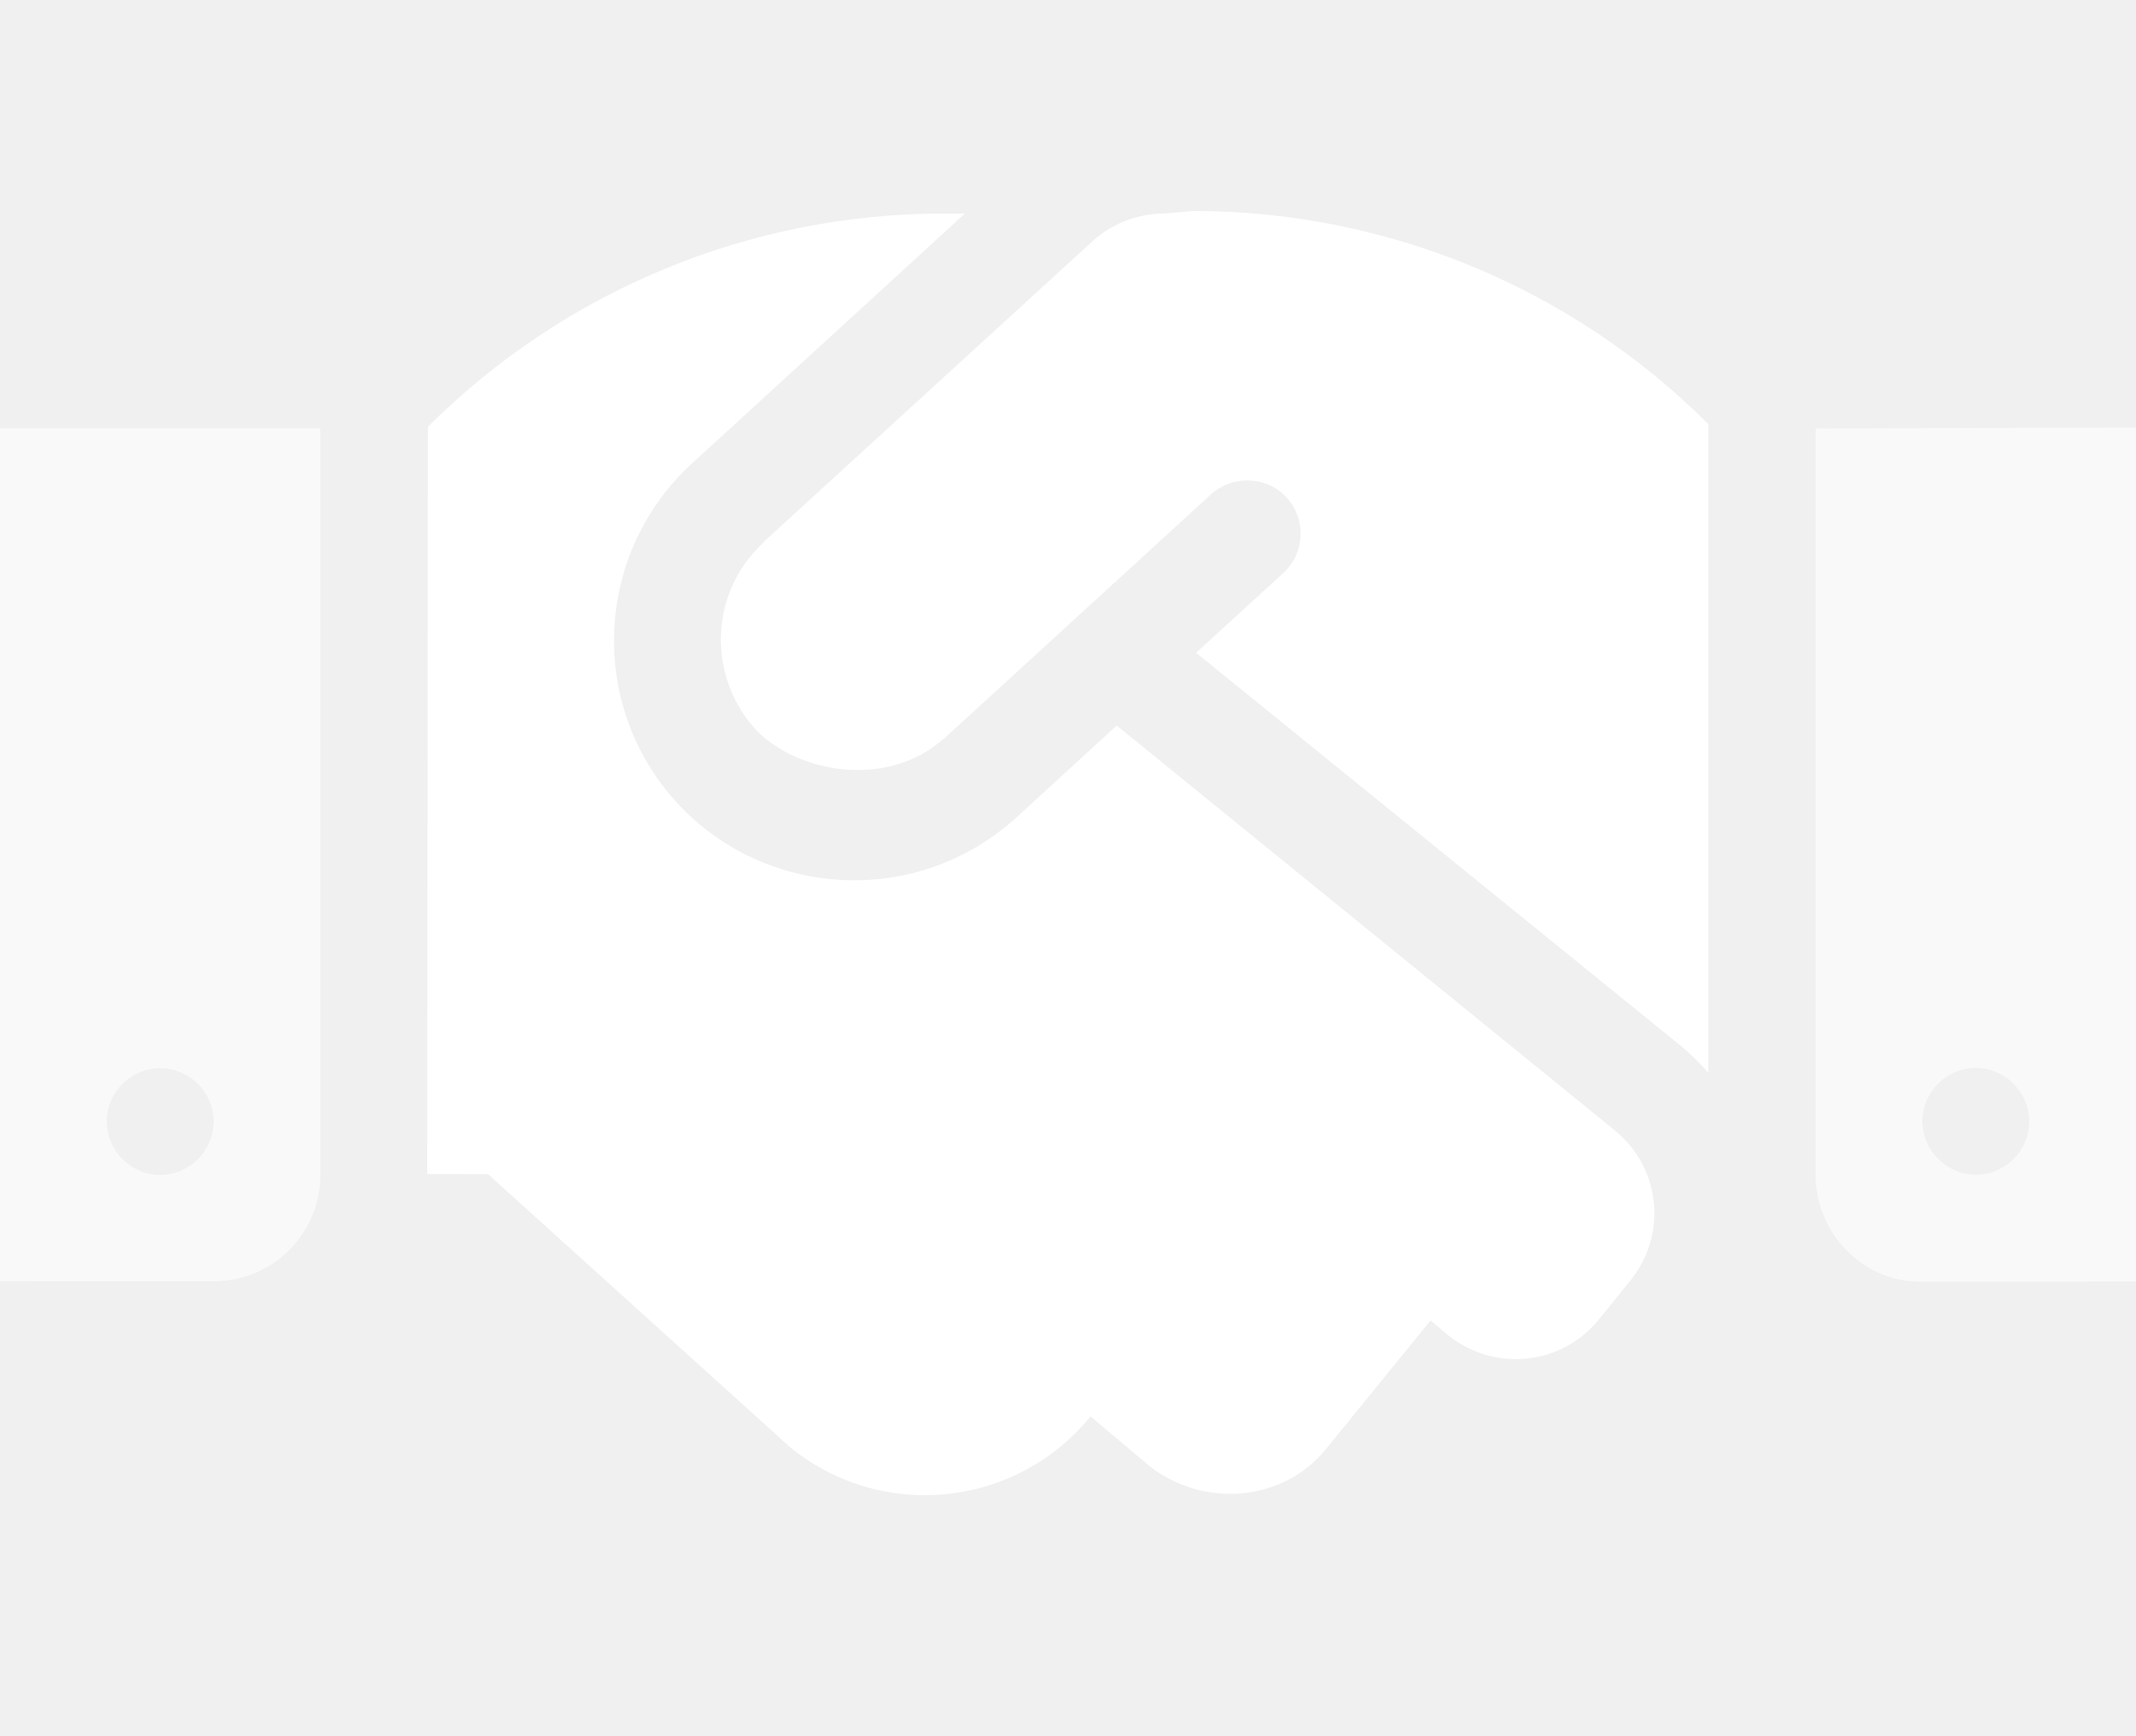
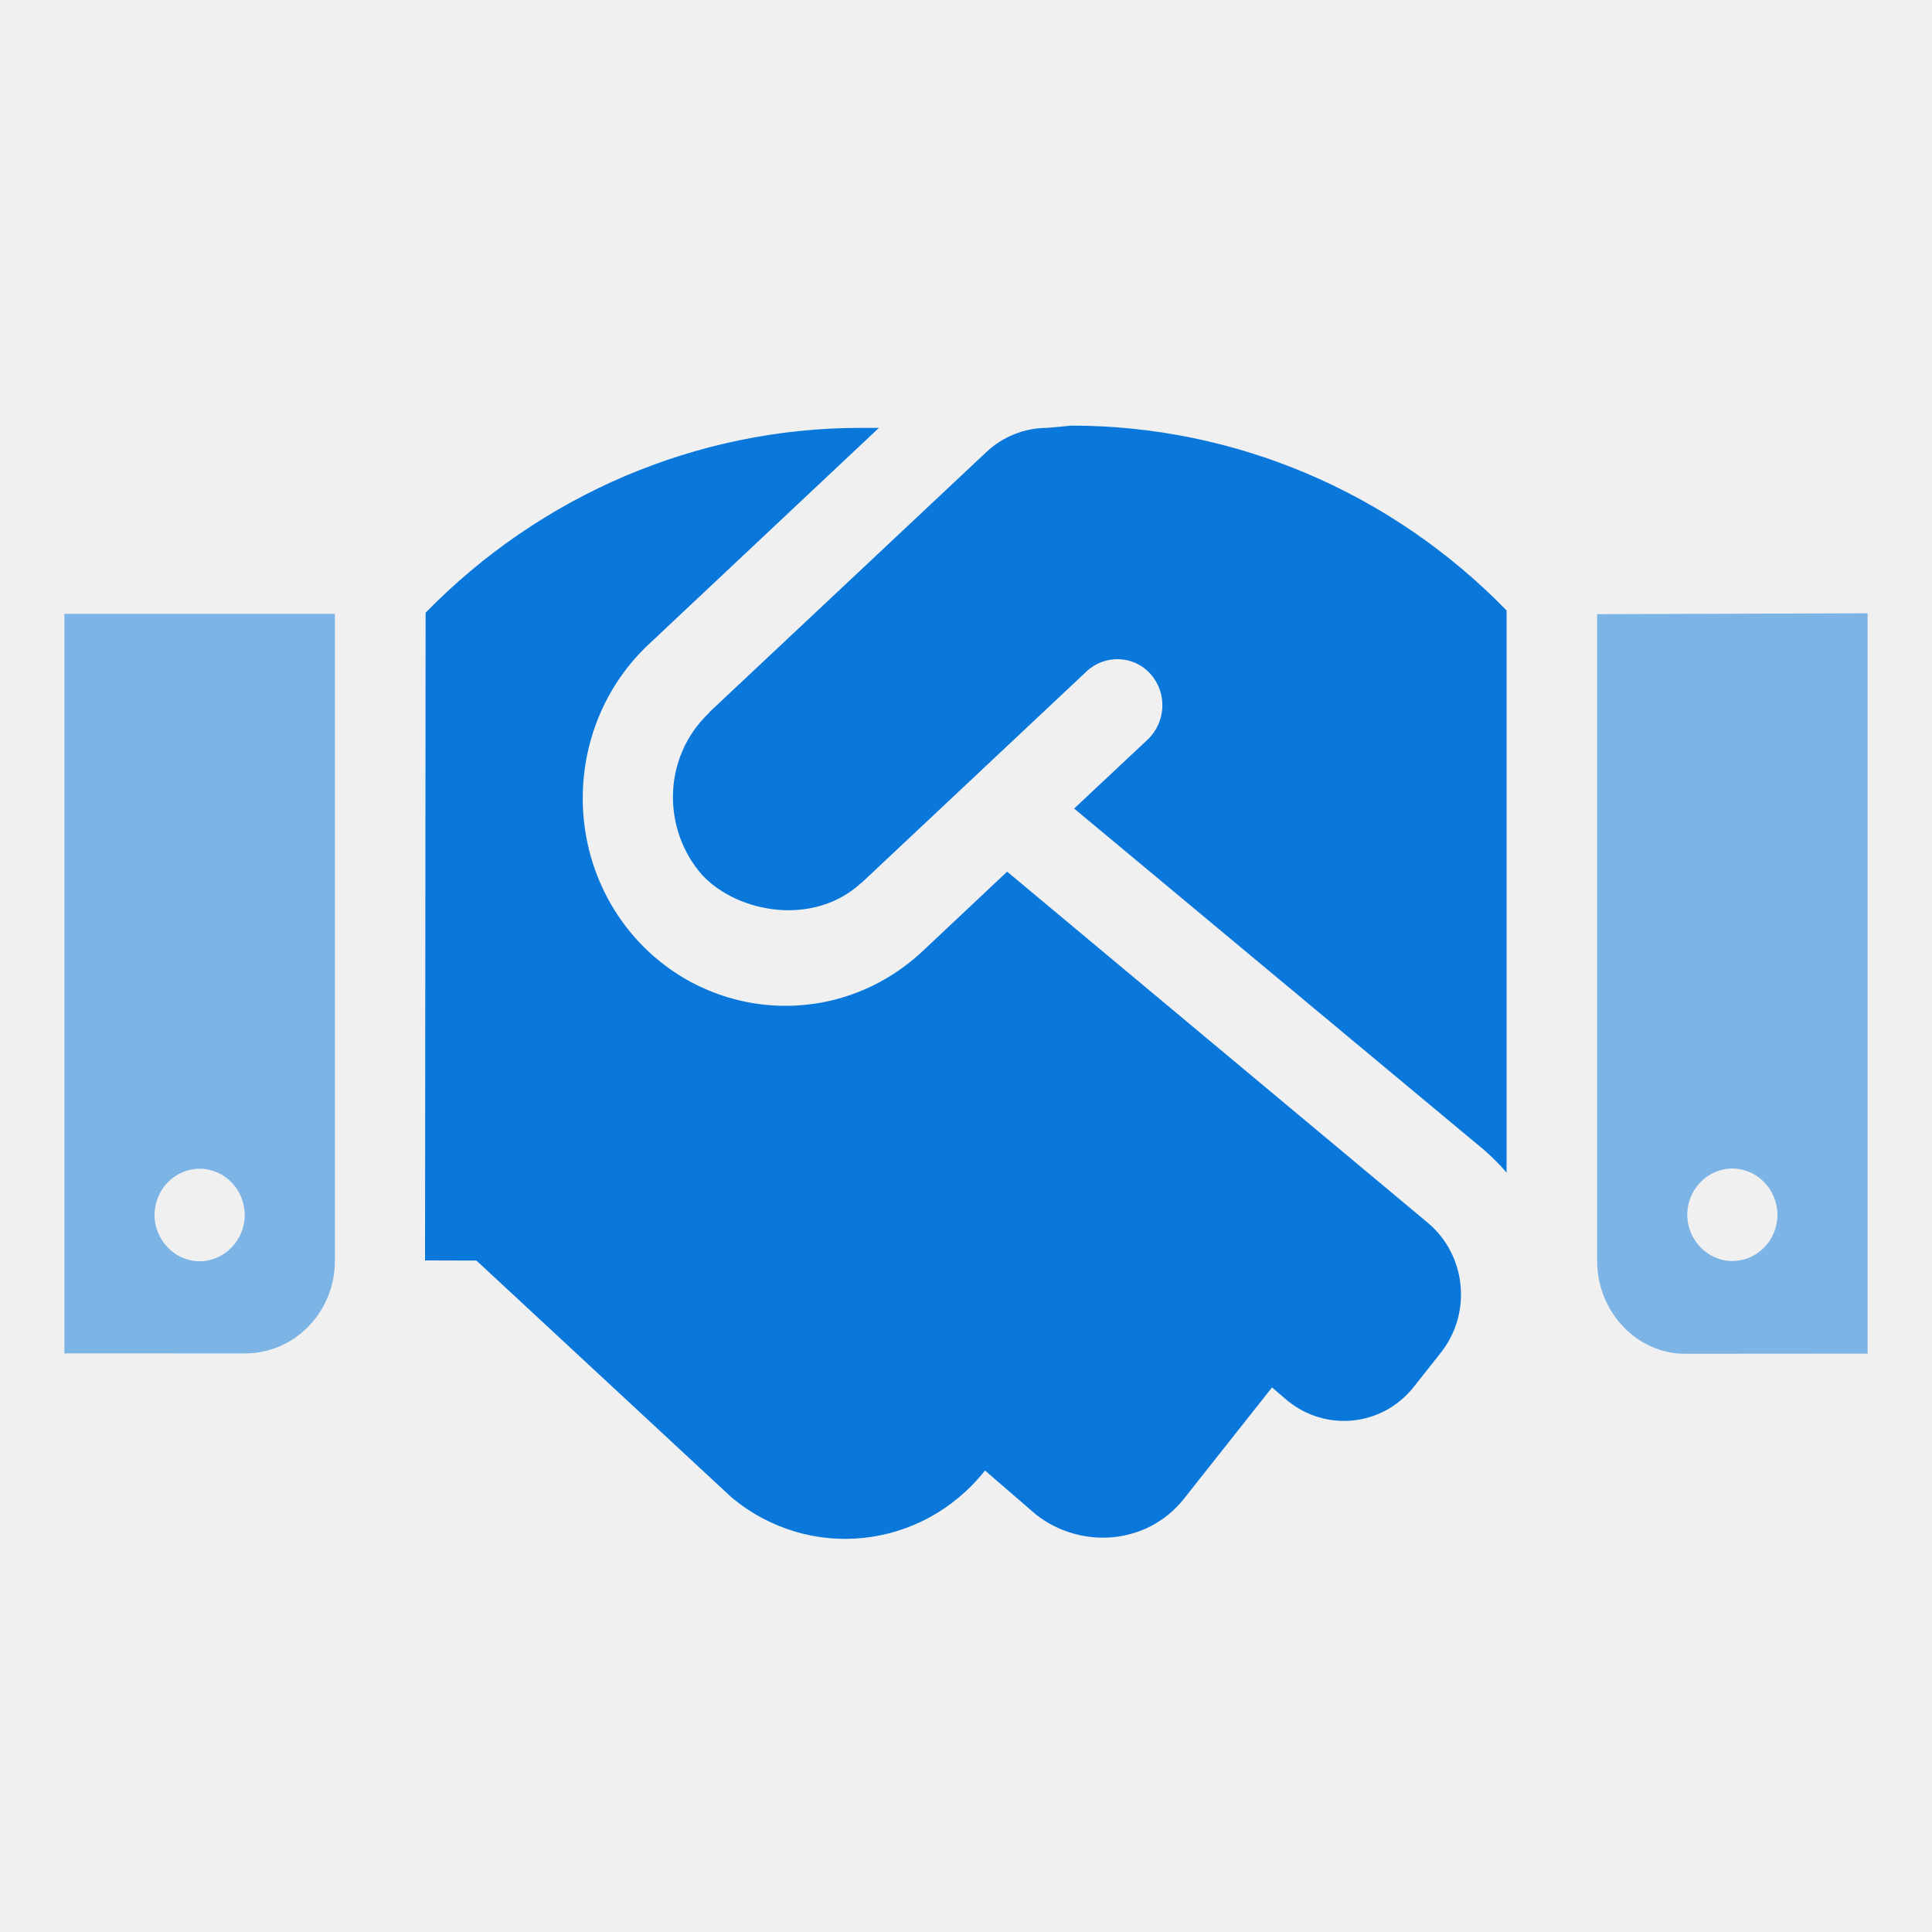
- <svg xmlns="http://www.w3.org/2000/svg" width="32" height="26" viewBox="0 0 32 26" fill="none">
-   <path opacity="0.6" d="M0 19.195L3.2 19.197C4.088 19.197 4.8 18.482 4.8 17.595V6.415H0V19.195ZM2.4 16.005C2.837 16.005 3.2 16.361 3.2 16.804C3.2 17.241 2.837 17.604 2.4 17.604C1.962 17.604 1.6 17.24 1.6 16.805C1.6 16.36 1.962 16.005 2.4 16.005ZM27.2 6.42V17.6C27.2 18.481 27.913 19.202 28.755 19.202L32 19.2V6.405L27.2 6.42ZM29.6 17.6C29.163 17.6 28.8 17.238 28.8 16.8C28.8 16.357 29.163 16.001 29.6 16.001C30.038 16.001 30.4 16.36 30.4 16.805C30.4 17.24 30.04 17.6 29.6 17.6Z" fill="white" />
-   <path d="M16.364 3.617C16.657 3.349 17.043 3.2 17.44 3.2L17.874 3.161C20.77 3.161 23.545 4.307 25.594 6.355V16.072C25.475 15.935 25.344 15.81 25.2 15.685L17.919 9.78L19.225 8.586C19.55 8.286 19.575 7.78 19.275 7.455C18.981 7.13 18.469 7.112 18.144 7.405L14.15 11.06C14.145 11.065 14.14 11.065 14.131 11.073C13.294 11.816 11.962 11.59 11.325 10.935C10.615 10.16 10.6 8.915 11.43 8.135C11.44 8.135 11.44 8.125 11.445 8.115L16.364 3.617Z" fill="white" />
-   <path d="M15.23 12.245L16.73 10.87L24.192 16.936C24.879 17.494 24.983 18.495 24.427 19.183L23.95 19.772C23.394 20.459 22.388 20.559 21.7 20.009L21.431 19.784L19.862 21.714C19.212 22.508 18.037 22.588 17.243 21.983L16.337 21.221C15.225 22.589 13.212 22.802 11.837 21.683L7.312 17.592L6.4 17.59L6.41 6.395C8.455 4.354 11.235 3.2 14.125 3.2H14.455L10.365 6.945C8.905 8.285 8.8 10.56 10.14 12.026C11.467 13.469 13.742 13.6 15.23 12.245Z" fill="white" />
+ <svg xmlns="http://www.w3.org/2000/svg" width="30" height="30" viewBox="0 0 30 30" fill="none">
+   <g clip-path="url(#clip0_13047_15809)">
+     <path opacity="0.5" d="M1 21.015L3.8 21.016C4.577 21.016 5.2 20.374 5.2 19.577V9.532H1V21.015ZM3.1 18.148C3.483 18.148 3.8 18.468 3.8 18.867C3.8 19.259 3.483 19.585 3.1 19.585C2.717 19.585 2.4 19.258 2.4 18.867C2.4 18.467 2.717 18.148 3.1 18.148ZM24.8 9.537V19.581C24.8 20.373 25.423 21.021 26.161 21.021L29 21.019V9.523L24.8 9.537ZM26.9 19.581C26.517 19.581 26.2 19.256 26.2 18.863C26.2 18.465 26.517 18.145 26.9 18.145C27.283 18.145 27.6 18.467 27.6 18.867C27.6 19.258 27.285 19.581 26.9 19.581Z" fill="#0A77DB" />
+     <path d="M15.318 7.018C15.575 6.777 15.912 6.644 16.26 6.644L16.639 6.609C19.173 6.609 21.602 7.638 23.394 9.479V18.209C23.291 18.085 23.176 17.973 23.05 17.861L16.679 12.555L17.822 11.483C18.106 11.213 18.128 10.759 17.866 10.467C17.609 10.175 17.16 10.158 16.876 10.422L13.381 13.706C13.377 13.71 13.372 13.71 13.365 13.717C12.632 14.385 11.467 14.182 10.909 13.593C10.288 12.897 10.275 11.778 11.001 11.078C11.01 11.078 11.01 11.069 11.014 11.06L15.318 7.018Z" fill="#0A77DB" />
+     <path d="M14.326 14.77L15.639 13.535L22.168 18.985C22.769 19.486 22.86 20.386 22.374 21.003L21.956 21.532C21.47 22.15 20.589 22.24 19.988 21.746L19.752 21.544L18.38 23.278C17.811 23.991 16.783 24.062 16.088 23.519L15.295 22.834C14.322 24.064 12.561 24.255 11.358 23.25L7.398 19.574L6.6 19.572L6.609 9.514C8.398 7.681 10.831 6.644 13.359 6.644H13.648L10.069 10.009C8.792 11.213 8.7 13.256 9.872 14.573C11.034 15.87 13.024 15.988 14.326 14.77Z" fill="#0A77DB" />
+   </g>
+   <defs>
+     <clipPath id="clip0_13047_15809">
+       <rect width="30" height="30" fill="white" transform="translate(-0.00146484)" />
+     </clipPath>
+   </defs>
</svg>
